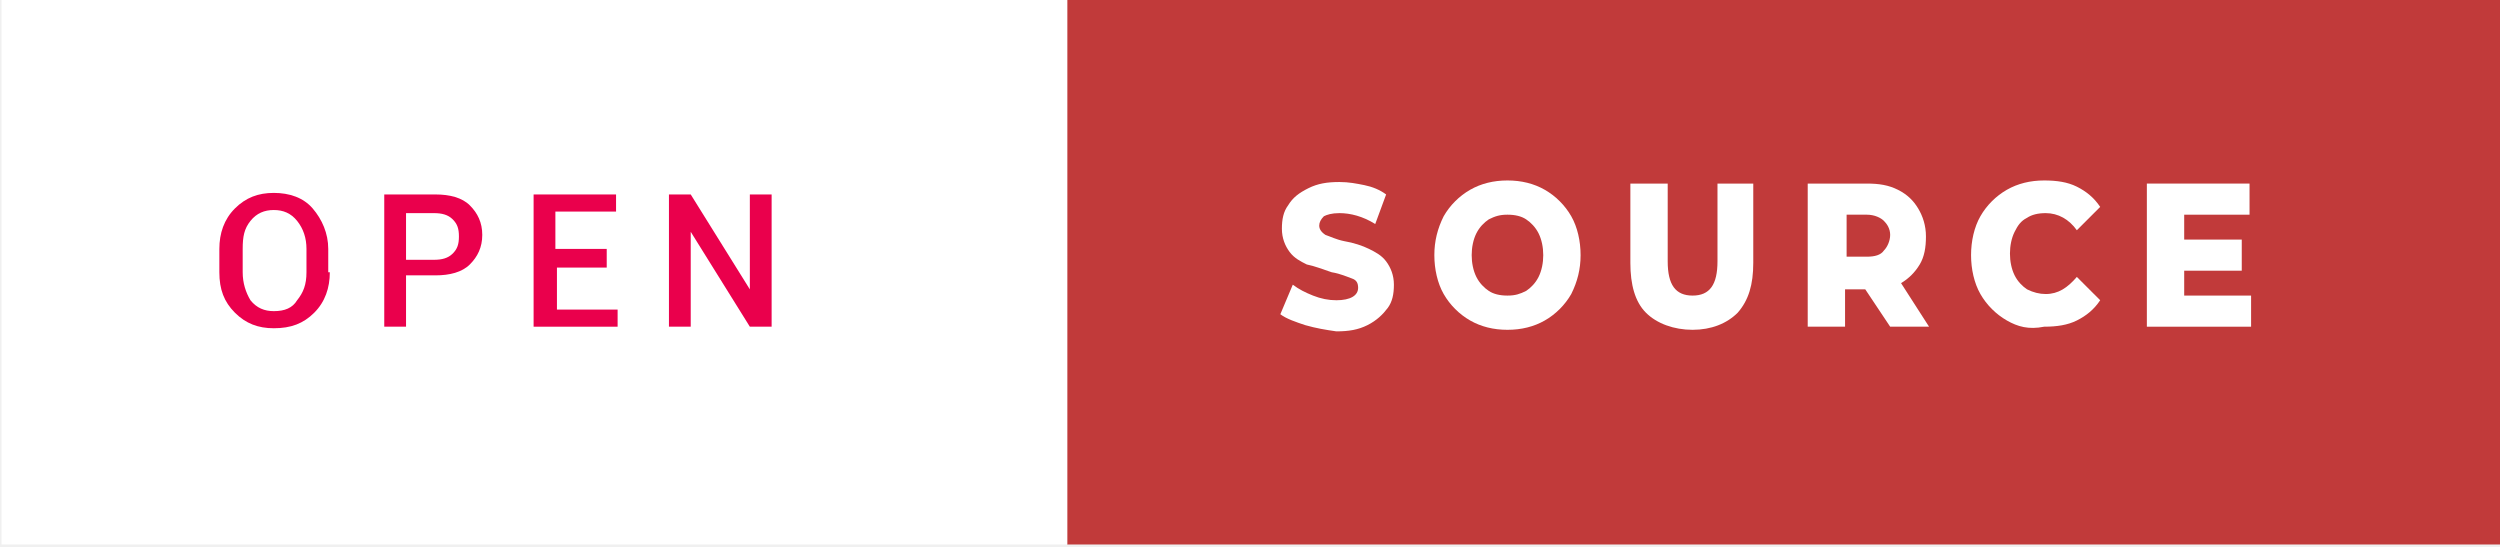
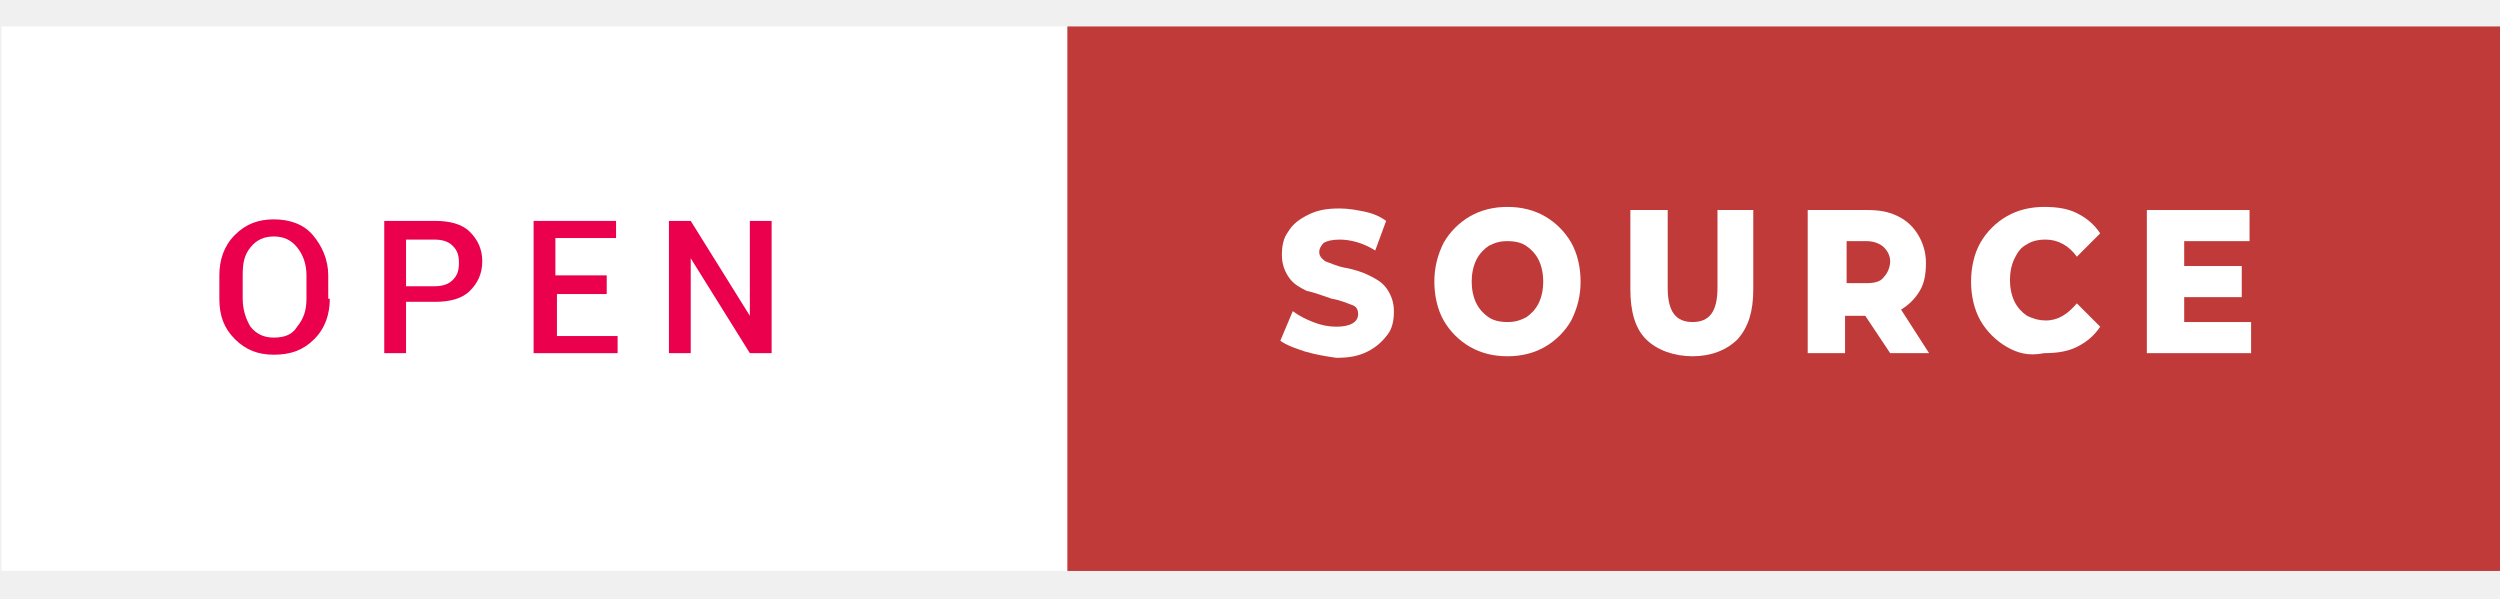
- <svg xmlns="http://www.w3.org/2000/svg" version="1.1" id="Layer_1" x="0px" y="0px" viewBox="0 0 160.7 35.1" style="enable-background:new 0 0 160.7 35.1;" xml:space="preserve">
+ <svg xmlns="http://www.w3.org/2000/svg" version="1.1" id="Layer_1" x="0px" y="0px" viewBox="0 0 160.7 35.1" style="enable-background:new 0 0 160.7 35.1;" xml:space="preserve" width="146.333" height="35.059">
  <style type="text/css">
	.st0{fill:#C13A3A;}
	.st1{fill:#FFFFFF;}
	.st2{enable-background:new    ;}
	.st3{fill:#EA004C;}
</style>
  <rect x="68.6" y="0" class="st0" width="92.1" height="35" />
  <rect x="0.1" class="st1" width="68.5" height="35" />
  <g class="st2">
    <path class="st3" d="M21.2,17.5c0,1-0.3,1.9-1,2.6s-1.5,1-2.6,1c-1,0-1.8-0.3-2.5-1s-1-1.5-1-2.6V16c0-1,0.3-1.9,1-2.6s1.5-1,2.5-1   c1,0,1.9,0.3,2.5,1s1,1.6,1,2.6V17.5z M19.7,16c0-0.7-0.2-1.3-0.6-1.8s-0.9-0.7-1.5-0.7c-0.6,0-1.1,0.2-1.5,0.7s-0.5,1-0.5,1.8v1.5   c0,0.7,0.2,1.3,0.5,1.8c0.4,0.5,0.9,0.7,1.5,0.7c0.7,0,1.2-0.2,1.5-0.7c0.4-0.5,0.6-1,0.6-1.8V16z" />
    <path class="st3" d="M26.1,17.8V21h-1.4v-8.5h3.3c0.9,0,1.7,0.2,2.2,0.7s0.8,1.1,0.8,1.9c0,0.8-0.3,1.4-0.8,1.9s-1.3,0.7-2.2,0.7   H26.1z M26.1,16.7h1.8c0.5,0,0.9-0.1,1.2-0.4s0.4-0.6,0.4-1.1s-0.1-0.8-0.4-1.1s-0.7-0.4-1.2-0.4h-1.8V16.7z" />
    <path class="st3" d="M39.1,17.2h-3.3v2.7h3.9V21h-5.4v-8.5h5.3v1.1h-3.9v2.4h3.3V17.2z" />
    <path class="st3" d="M49.6,21h-1.4l-3.8-6.1l0,0V21h-1.4v-8.5h1.4l3.8,6.1l0,0v-6.1h1.4V21z" />
  </g>
  <g class="st2">
    <path class="st1" d="M83.9,20.9c-0.6-0.2-1.2-0.4-1.6-0.7l0.8-1.9c0.4,0.3,0.8,0.5,1.3,0.7c0.5,0.2,1,0.3,1.5,0.3   c0.9,0,1.4-0.3,1.4-0.8c0-0.3-0.1-0.5-0.4-0.6c-0.3-0.1-0.7-0.3-1.3-0.4C85,17.3,84.5,17.1,84,17c-0.4-0.2-0.8-0.4-1.1-0.8   c-0.3-0.4-0.5-0.9-0.5-1.5c0-0.6,0.1-1.1,0.4-1.5c0.3-0.5,0.7-0.8,1.3-1.1c0.6-0.3,1.2-0.4,2-0.4c0.6,0,1.1,0.1,1.6,0.2   s1,0.3,1.4,0.6l-0.7,1.9c-0.8-0.5-1.6-0.7-2.3-0.7c-0.5,0-0.8,0.1-1,0.2c-0.2,0.2-0.3,0.4-0.3,0.6s0.1,0.4,0.4,0.6   c0.3,0.1,0.7,0.3,1.2,0.4c0.6,0.1,1.2,0.3,1.6,0.5s0.8,0.4,1.1,0.8c0.3,0.4,0.5,0.9,0.5,1.5c0,0.6-0.1,1.1-0.4,1.5   s-0.7,0.8-1.3,1.1c-0.6,0.3-1.2,0.4-2,0.4C85.2,21.2,84.6,21.1,83.9,20.9z" />
    <path class="st1" d="M94.5,20.6c-0.7-0.4-1.3-1-1.7-1.7c-0.4-0.7-0.6-1.6-0.6-2.5s0.2-1.7,0.6-2.5c0.4-0.7,1-1.3,1.7-1.7   s1.5-0.6,2.4-0.6c0.9,0,1.7,0.2,2.4,0.6c0.7,0.4,1.3,1,1.7,1.7s0.6,1.6,0.6,2.5s-0.2,1.7-0.6,2.5c-0.4,0.7-1,1.3-1.7,1.7   c-0.7,0.4-1.5,0.6-2.4,0.6C96,21.2,95.2,21,94.5,20.6z M98.1,18.7c0.3-0.2,0.6-0.5,0.8-0.9c0.2-0.4,0.3-0.9,0.3-1.4s-0.1-1-0.3-1.4   c-0.2-0.4-0.5-0.7-0.8-0.9c-0.3-0.2-0.7-0.3-1.2-0.3s-0.8,0.1-1.2,0.3c-0.3,0.2-0.6,0.5-0.8,0.9c-0.2,0.4-0.3,0.9-0.3,1.4   s0.1,1,0.3,1.4c0.2,0.4,0.5,0.7,0.8,0.9c0.3,0.2,0.7,0.3,1.2,0.3S97.7,18.9,98.1,18.7z" />
    <path class="st1" d="M105.8,20.1c-0.7-0.7-1-1.8-1-3.2v-5.1h2.4v5c0,1.5,0.5,2.2,1.6,2.2c1.1,0,1.6-0.7,1.6-2.2v-5h2.3v5.1   c0,1.4-0.3,2.4-1,3.2c-0.7,0.7-1.7,1.1-2.9,1.1S106.5,20.8,105.8,20.1z" />
    <path class="st1" d="M119.9,18.6h-1.3V21h-2.4v-9.2h3.8c0.8,0,1.4,0.1,2,0.4c0.6,0.3,1,0.7,1.3,1.2c0.3,0.5,0.5,1.1,0.5,1.8   c0,0.7-0.1,1.3-0.4,1.8c-0.3,0.5-0.7,0.9-1.2,1.2L124,21h-2.5L119.9,18.6z M121.1,14.2c-0.2-0.2-0.6-0.4-1.1-0.4h-1.3v2.7h1.3   c0.5,0,0.9-0.1,1.1-0.4c0.2-0.2,0.4-0.6,0.4-1S121.3,14.4,121.1,14.2z" />
    <path class="st1" d="M129,20.6c-0.7-0.4-1.3-1-1.7-1.7c-0.4-0.7-0.6-1.6-0.6-2.5c0-0.9,0.2-1.8,0.6-2.5s1-1.3,1.7-1.7   c0.7-0.4,1.5-0.6,2.4-0.6c0.8,0,1.5,0.1,2.1,0.4c0.6,0.3,1.1,0.7,1.5,1.3l-1.5,1.5c-0.5-0.7-1.2-1.1-2-1.1c-0.5,0-0.9,0.1-1.2,0.3   c-0.4,0.2-0.6,0.5-0.8,0.9c-0.2,0.4-0.3,0.9-0.3,1.4s0.1,1,0.3,1.4c0.2,0.4,0.5,0.7,0.8,0.9c0.4,0.2,0.8,0.3,1.2,0.3   c0.8,0,1.4-0.4,2-1.1l1.5,1.5c-0.4,0.6-0.9,1-1.5,1.3s-1.3,0.4-2.1,0.4C130.4,21.2,129.7,21,129,20.6z" />
    <path class="st1" d="M144.7,19v2H138v-9.2h6.6v2h-4.2v1.6h3.7v2h-3.7V19H144.7z" />
  </g>
</svg>
